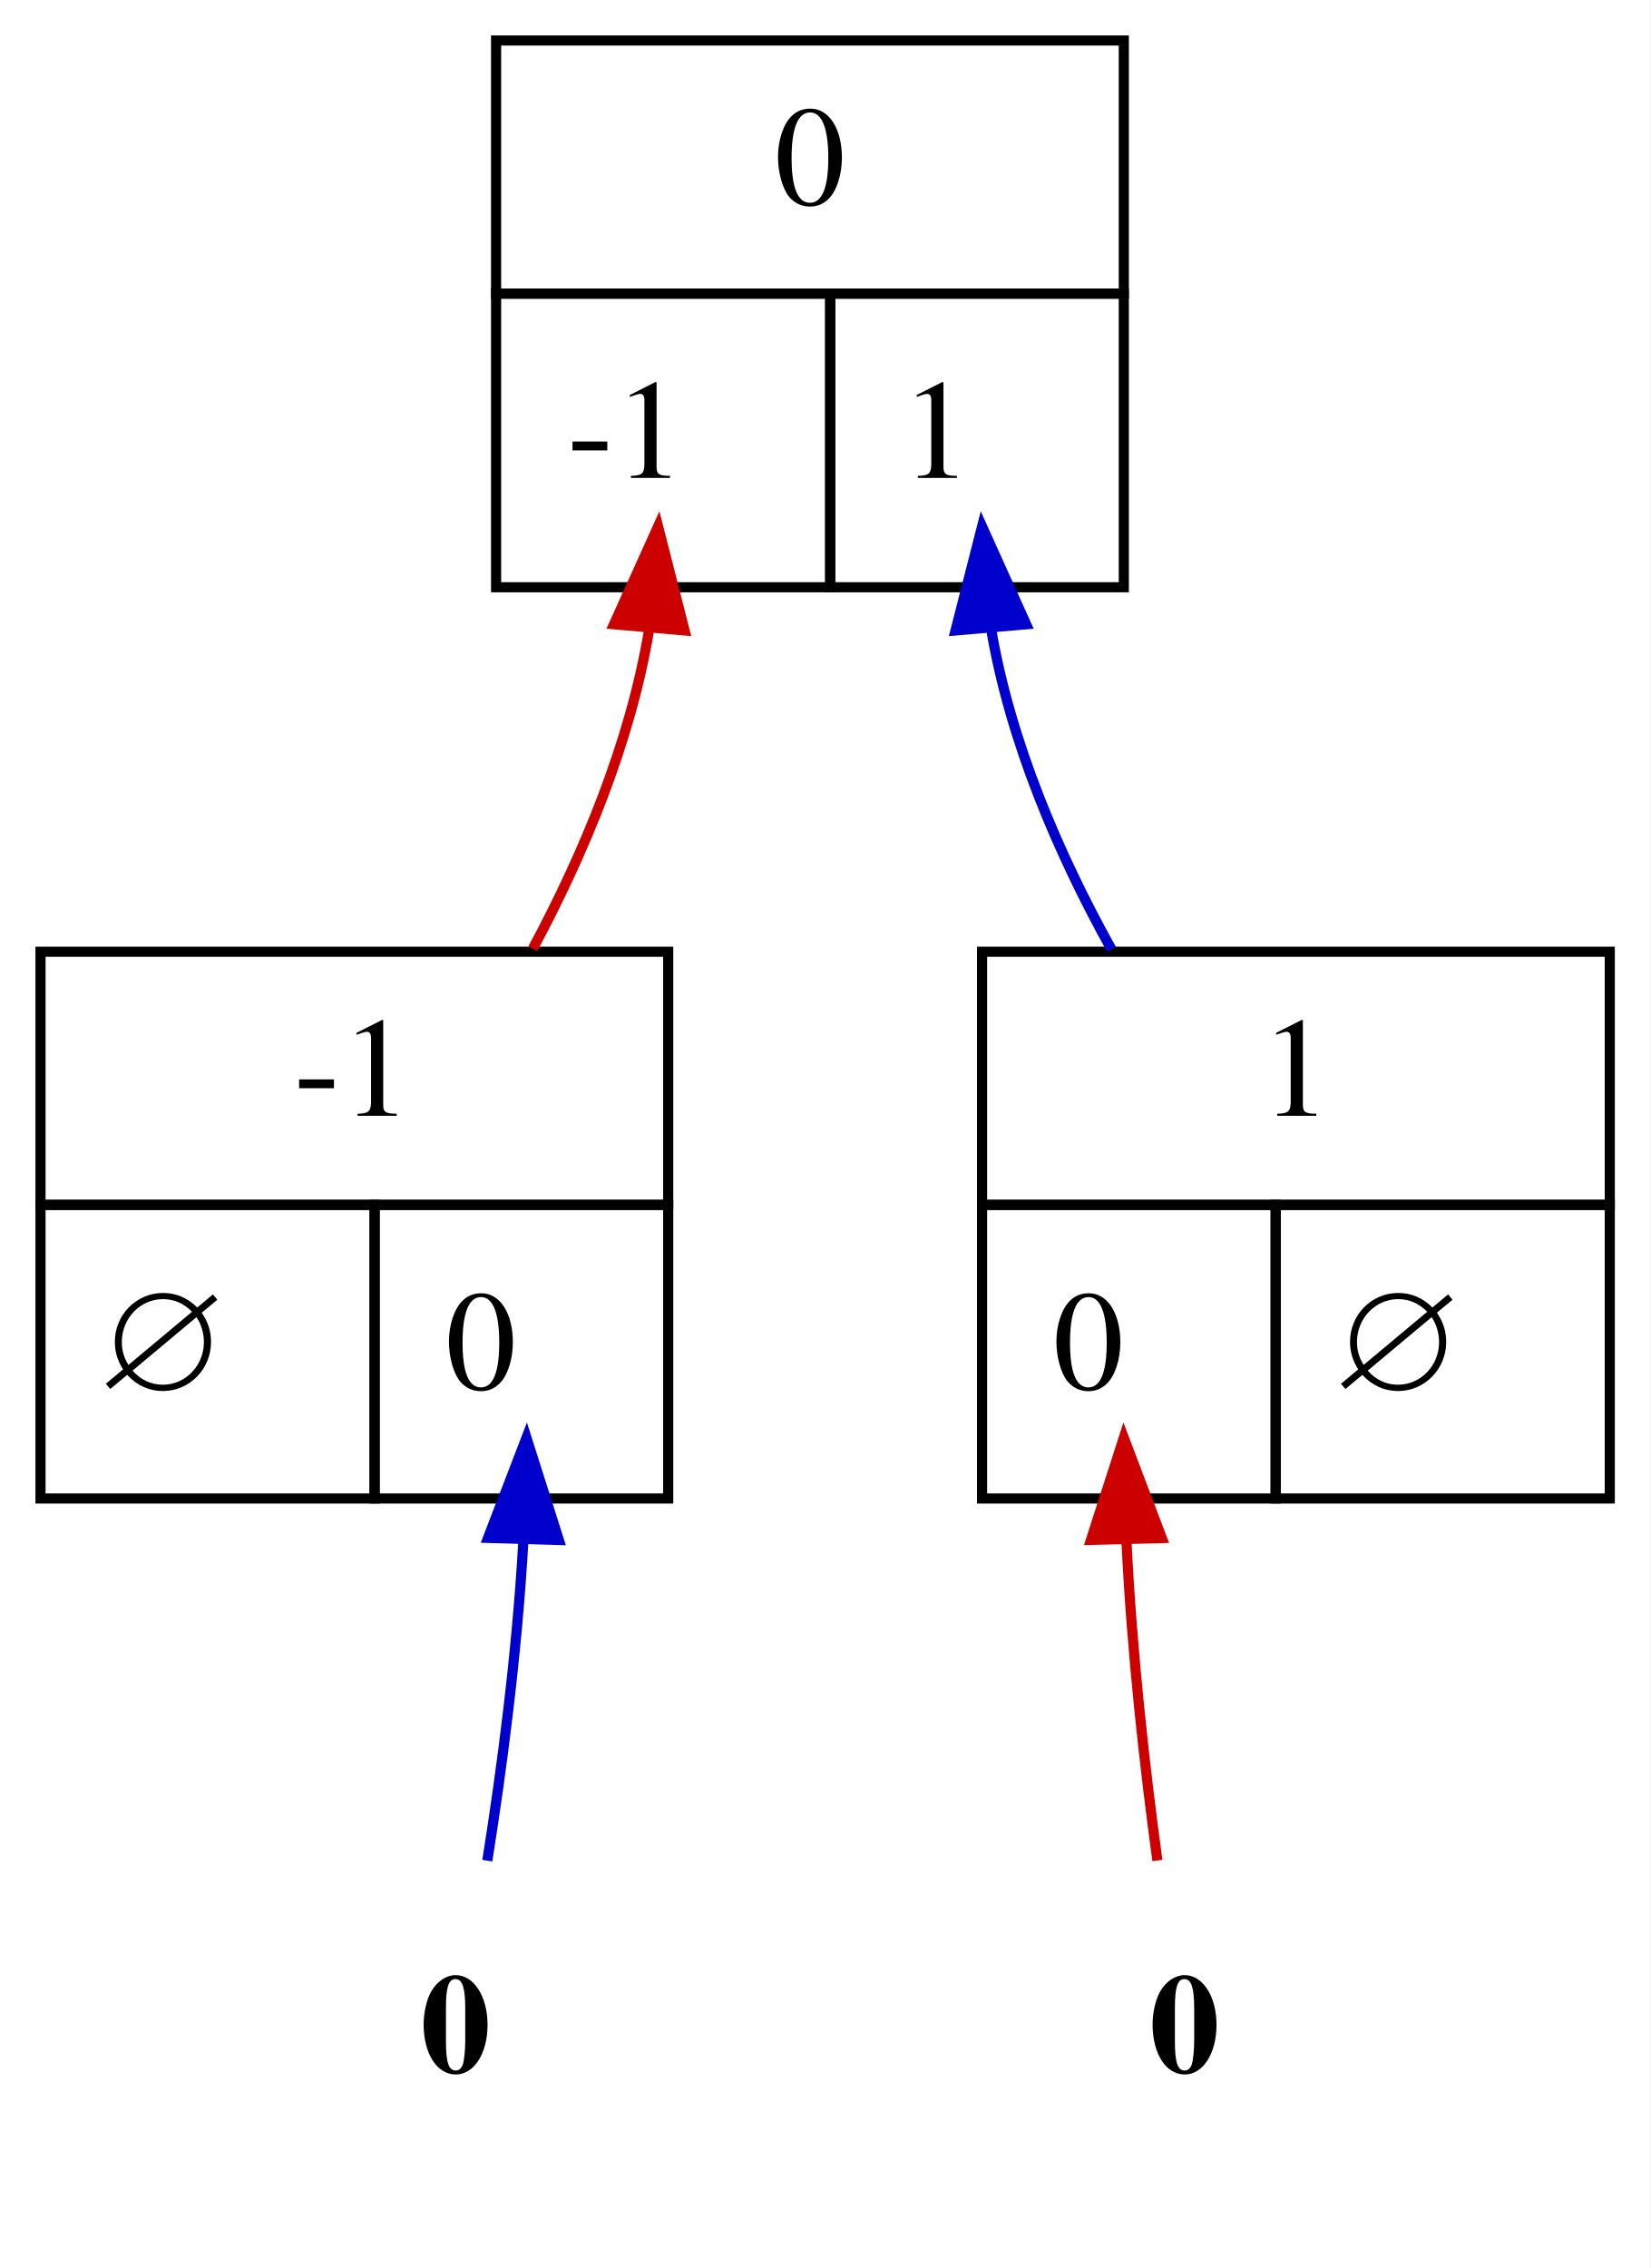
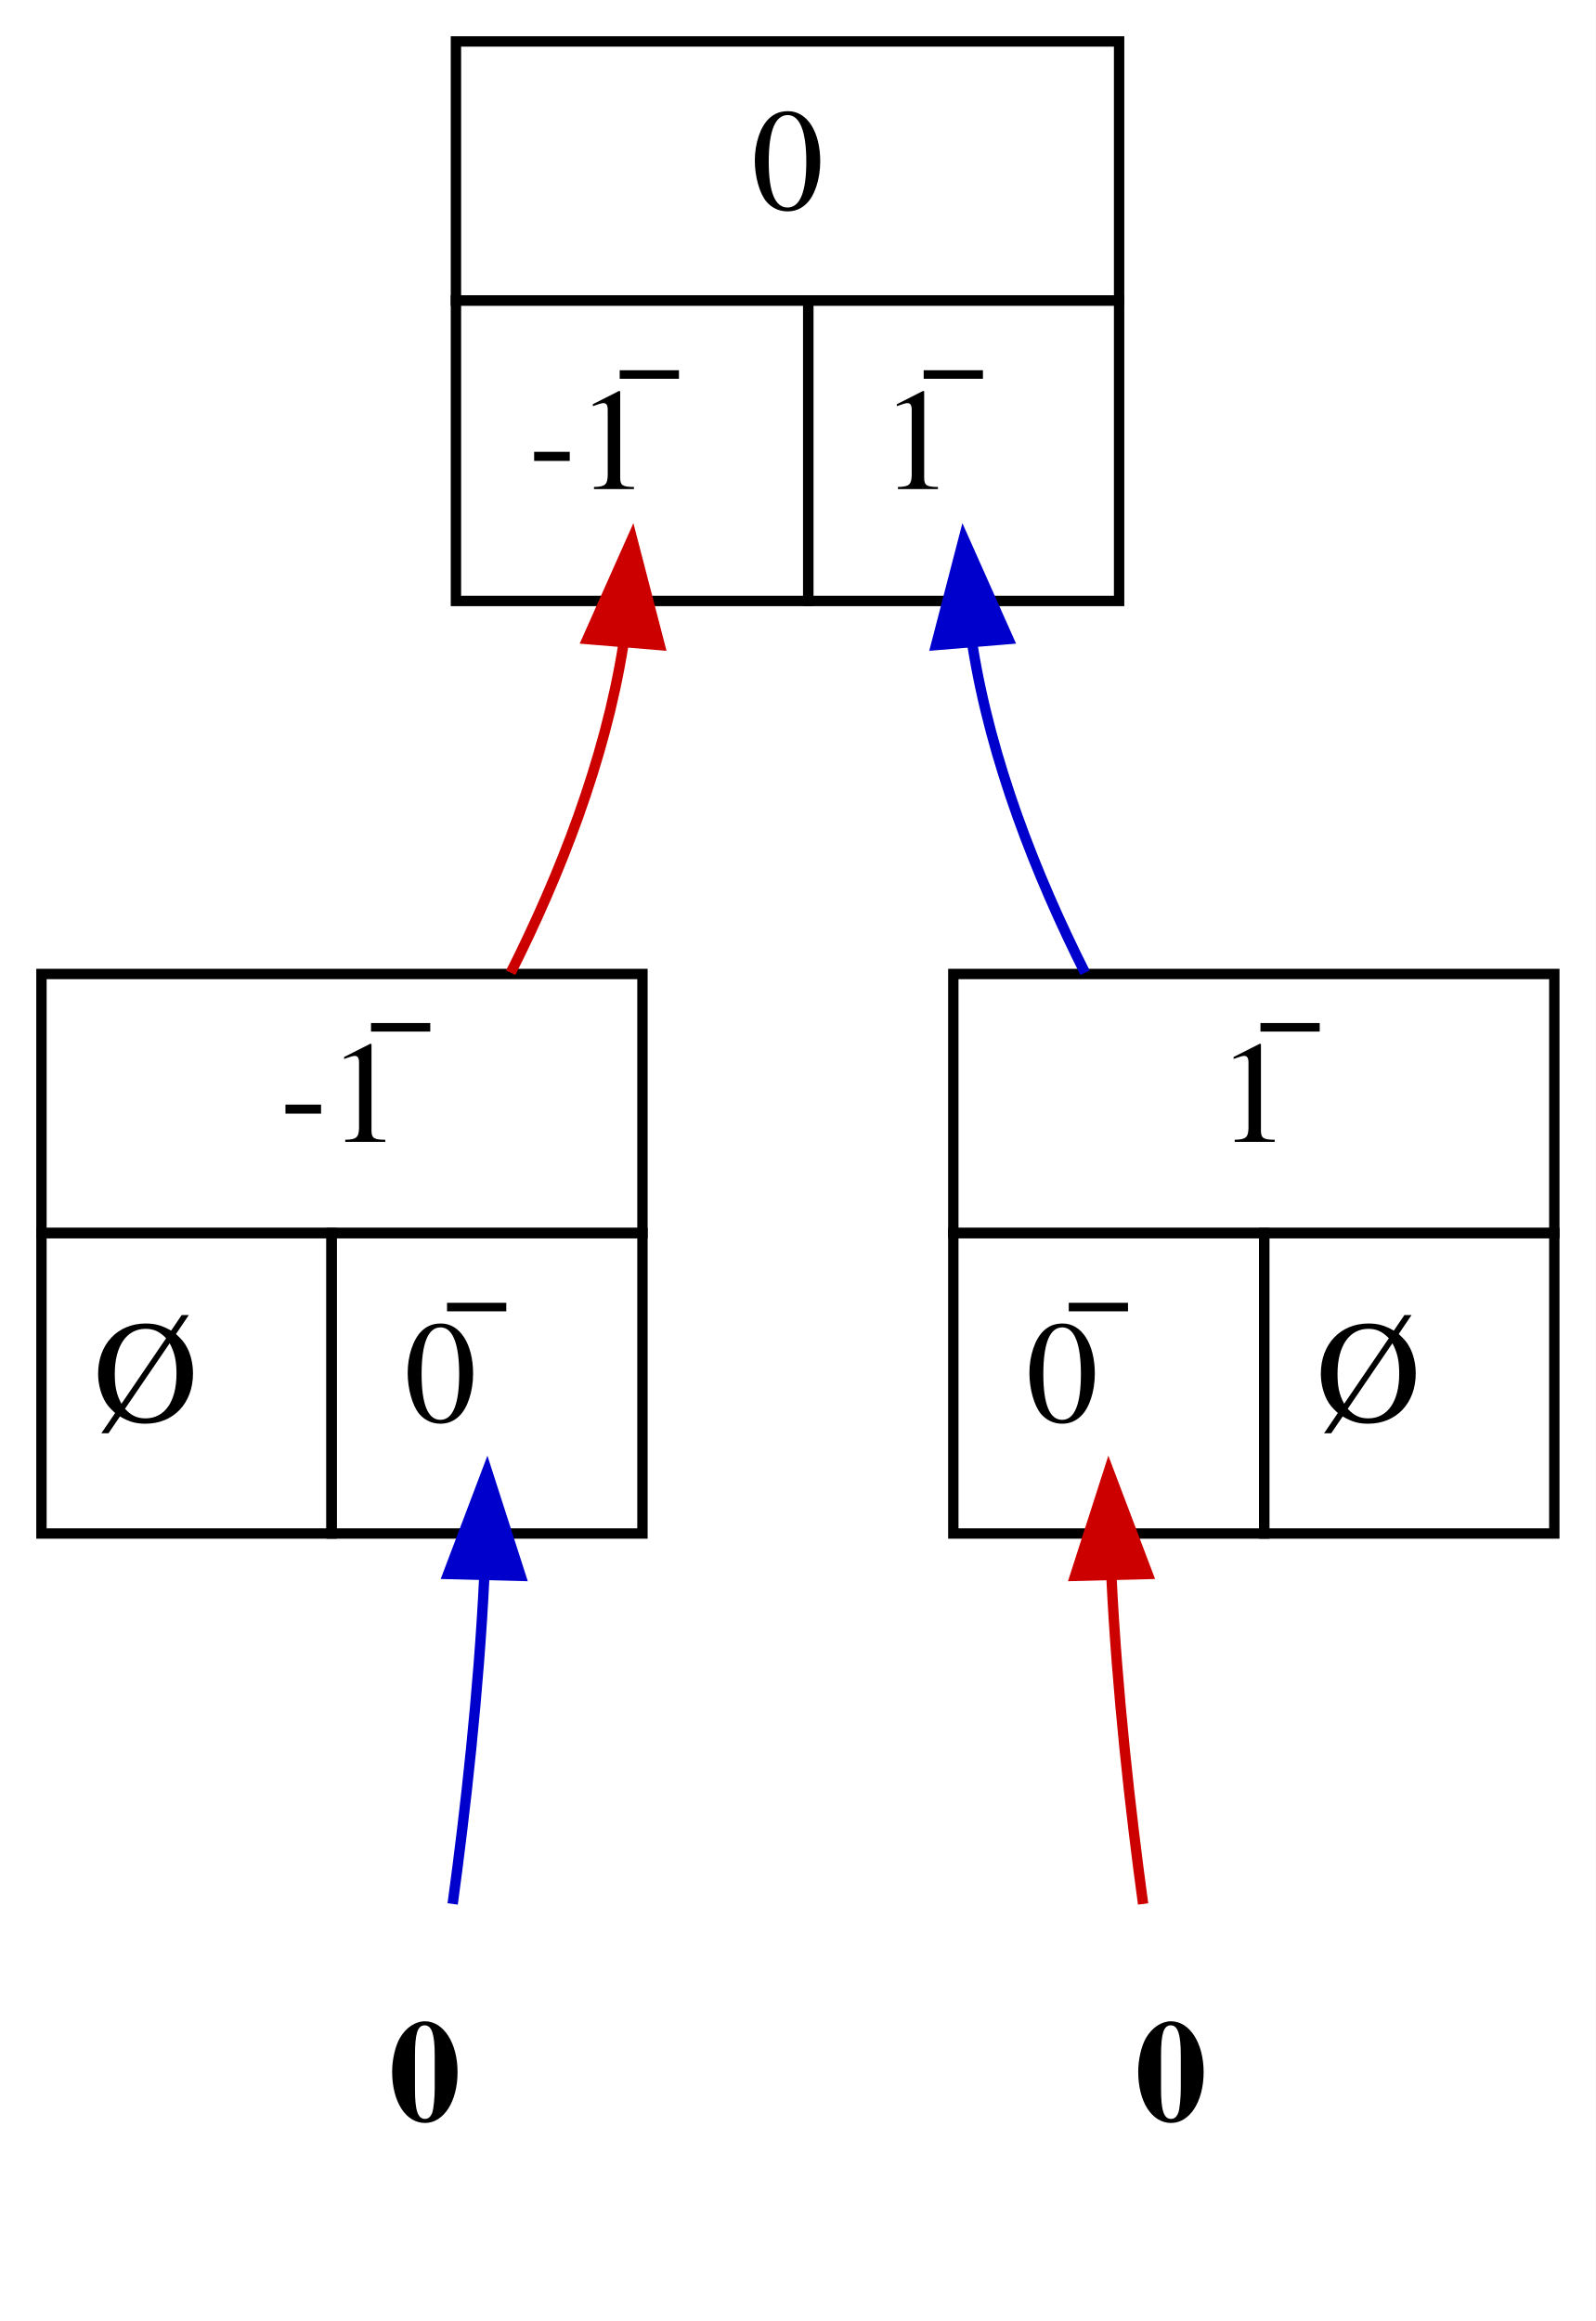
- <svg xmlns="http://www.w3.org/2000/svg" width="163pt" height="224pt" viewBox="0.00 0.00 163.00 224.00">
+ <svg xmlns="http://www.w3.org/2000/svg" width="154pt" height="224pt" viewBox="0.00 0.00 154.00 224.00">
  <g id="graph0" class="graph" transform="scale(1 1) rotate(0) translate(4 220)">
-     <polygon fill="white" stroke="none" points="-4,4 -4,-220 159,-220 159,4 -4,4" />
+     <polygon fill="white" stroke="none" points="-4,4 -4,-220 150,-220 150,4 -4,4" />
    <g id="node1" class="node">
-       <polygon fill="none" stroke="black" points="45,-191 45,-216 107,-216 107,-191 45,-191" />
-       <text text-anchor="start" x="72.5" y="-199.8" font-family="Times,serif" font-size="14.00">0</text>
-       <polygon fill="none" stroke="black" points="45,-162 45,-191 78,-191 78,-162 45,-162" />
-       <text text-anchor="start" x="52" y="-172.8" font-family="Times,serif" font-size="14.00"> -1 </text>
-       <polygon fill="none" stroke="black" points="78,-162 78,-191 107,-191 107,-162 78,-162" />
-       <text text-anchor="start" x="85" y="-172.8" font-family="Times,serif" font-size="14.00"> 1 </text>
+       <polygon fill="none" stroke="black" points="40,-191 40,-216 104,-216 104,-191 40,-191" />
+       <text text-anchor="start" x="68.5" y="-199.8" font-family="Times,serif" font-size="14.00">0</text>
+       <polygon fill="none" stroke="black" points="40,-162 40,-191 74,-191 74,-162 40,-162" />
+       <text text-anchor="start" x="47" y="-172.8" font-family="Times,serif" font-size="14.00"> -1̅ </text>
+       <polygon fill="none" stroke="black" points="74,-162 74,-191 104,-191 104,-162 74,-162" />
+       <text text-anchor="start" x="81" y="-172.8" font-family="Times,serif" font-size="14.00"> 1̅ </text>
    </g>
    <g id="node2" class="node">
-       <polygon fill="none" stroke="black" points="0,-101 0,-126 62,-126 62,-101 0,-101" />
-       <text text-anchor="start" x="25" y="-109.8" font-family="Times,serif" font-size="14.00">-1</text>
-       <polygon fill="none" stroke="black" points="0,-72 0,-101 33,-101 33,-72 0,-72" />
-       <text text-anchor="start" x="5" y="-82.8" font-family="Times,serif" font-size="14.00"> ∅ </text>
-       <polygon fill="none" stroke="black" points="33,-72 33,-101 62,-101 62,-72 33,-72" />
-       <text text-anchor="start" x="40" y="-82.8" font-family="Times,serif" font-size="14.00"> 0 </text>
+       <polygon fill="none" stroke="black" points="0,-101 0,-126 58,-126 58,-101 0,-101" />
+       <text text-anchor="start" x="23" y="-109.8" font-family="Times,serif" font-size="14.00">-1̅</text>
+       <polygon fill="none" stroke="black" points="0,-72 0,-101 28,-101 28,-72 0,-72" />
+       <text text-anchor="start" x="5" y="-82.8" font-family="Times,serif" font-size="14.00"> Ø </text>
+       <polygon fill="none" stroke="black" points="28,-72 28,-101 58,-101 58,-72 28,-72" />
+       <text text-anchor="start" x="35" y="-82.8" font-family="Times,serif" font-size="14.00"> 0̅ </text>
    </g>
    <g id="edge1" class="edge">
-       <path fill="none" stroke="#cd0000" d="M60.103,-157.727C58.222,-146.561 53.624,-135.611 48.625,-126.3" />
-       <polygon fill="#cd0000" stroke="#cd0000" points="56.644,-158.342 61,-168 63.617,-157.733 56.644,-158.342" />
+       <path fill="none" stroke="#cd0000" d="M56.149,-157.723C54.364,-146.534 50.004,-135.498 45.288,-126.121" />
+       <polygon fill="#cd0000" stroke="#cd0000" points="52.686,-158.323 57,-168 59.662,-157.745 52.686,-158.323" />
    </g>
    <g id="node4" class="node">
-       <polygon fill="none" stroke="black" points="93,-101 93,-126 155,-126 155,-101 93,-101" />
-       <text text-anchor="start" x="120.5" y="-109.8" font-family="Times,serif" font-size="14.00">1</text>
-       <polygon fill="none" stroke="black" points="93,-72 93,-101 122,-101 122,-72 93,-72" />
-       <text text-anchor="start" x="100" y="-82.8" font-family="Times,serif" font-size="14.00"> 0 </text>
-       <polygon fill="none" stroke="black" points="122,-72 122,-101 155,-101 155,-72 122,-72" />
-       <text text-anchor="start" x="127" y="-82.8" font-family="Times,serif" font-size="14.00"> ∅ </text>
+       <polygon fill="none" stroke="black" points="88,-101 88,-126 146,-126 146,-101 88,-101" />
+       <text text-anchor="start" x="113.5" y="-109.8" font-family="Times,serif" font-size="14.00">1̅</text>
+       <polygon fill="none" stroke="black" points="88,-72 88,-101 118,-101 118,-72 88,-72" />
+       <text text-anchor="start" x="95" y="-82.8" font-family="Times,serif" font-size="14.00"> 0̅ </text>
+       <polygon fill="none" stroke="black" points="118,-72 118,-101 146,-101 146,-72 118,-72" />
+       <text text-anchor="start" x="123" y="-82.8" font-family="Times,serif" font-size="14.00"> Ø </text>
    </g>
    <g id="edge3" class="edge">
-       <path fill="none" stroke="#0000cd" d="M93.868,-158.024C95.773,-146.702 100.569,-135.62 105.788,-126.225" />
-       <polygon fill="#0000cd" stroke="#0000cd" points="90.38,-157.734 93,-168 97.354,-158.341 90.38,-157.734" />
+       <path fill="none" stroke="#0000cd" d="M89.851,-157.723C91.636,-146.534 95.996,-135.498 100.712,-126.121" />
+       <polygon fill="#0000cd" stroke="#0000cd" points="86.338,-157.745 89,-168 93.314,-158.323 86.338,-157.745" />
    </g>
    <g id="node3" class="node">
-       <text text-anchor="start" x="37.5" y="-15.3" font-family="Times,serif" font-weight="bold" font-size="14.00">0</text>
+       <text text-anchor="start" x="33.5" y="-15.3" font-family="Times,serif" font-weight="bold" font-size="14.00">0</text>
    </g>
    <g id="edge2" class="edge">
-       <path fill="none" stroke="#0000cd" d="M47.697,-67.848C47.068,-56.643 45.558,-45.215 44.132,-36.233" />
-       <polygon fill="#0000cd" stroke="#0000cd" points="44.203,-68.109 48,-78 51.2,-67.9 44.203,-68.109" />
+       <path fill="none" stroke="#0000cd" d="M42.74,-67.862C42.201,-56.668 40.907,-45.238 39.684,-36.25" />
+       <polygon fill="#0000cd" stroke="#0000cd" points="39.245,-68.093 43,-78 46.243,-67.914 39.245,-68.093" />
    </g>
    <g id="node5" class="node">
-       <text text-anchor="start" x="109.5" y="-15.3" font-family="Times,serif" font-weight="bold" font-size="14.00">0</text>
+       <text text-anchor="start" x="105.5" y="-15.3" font-family="Times,serif" font-weight="bold" font-size="14.00">0</text>
    </g>
    <g id="edge4" class="edge">
-       <path fill="none" stroke="#cd0000" d="M107.259,-67.862C107.799,-56.668 109.093,-45.238 110.316,-36.25" />
-       <polygon fill="#cd0000" stroke="#cd0000" points="103.757,-67.914 107,-78 110.755,-68.093 103.757,-67.914" />
+       <path fill="none" stroke="#cd0000" d="M103.259,-67.862C103.799,-56.668 105.093,-45.238 106.316,-36.25" />
+       <polygon fill="#cd0000" stroke="#cd0000" points="99.757,-67.914 103,-78 106.755,-68.093 99.757,-67.914" />
    </g>
  </g>
</svg>
